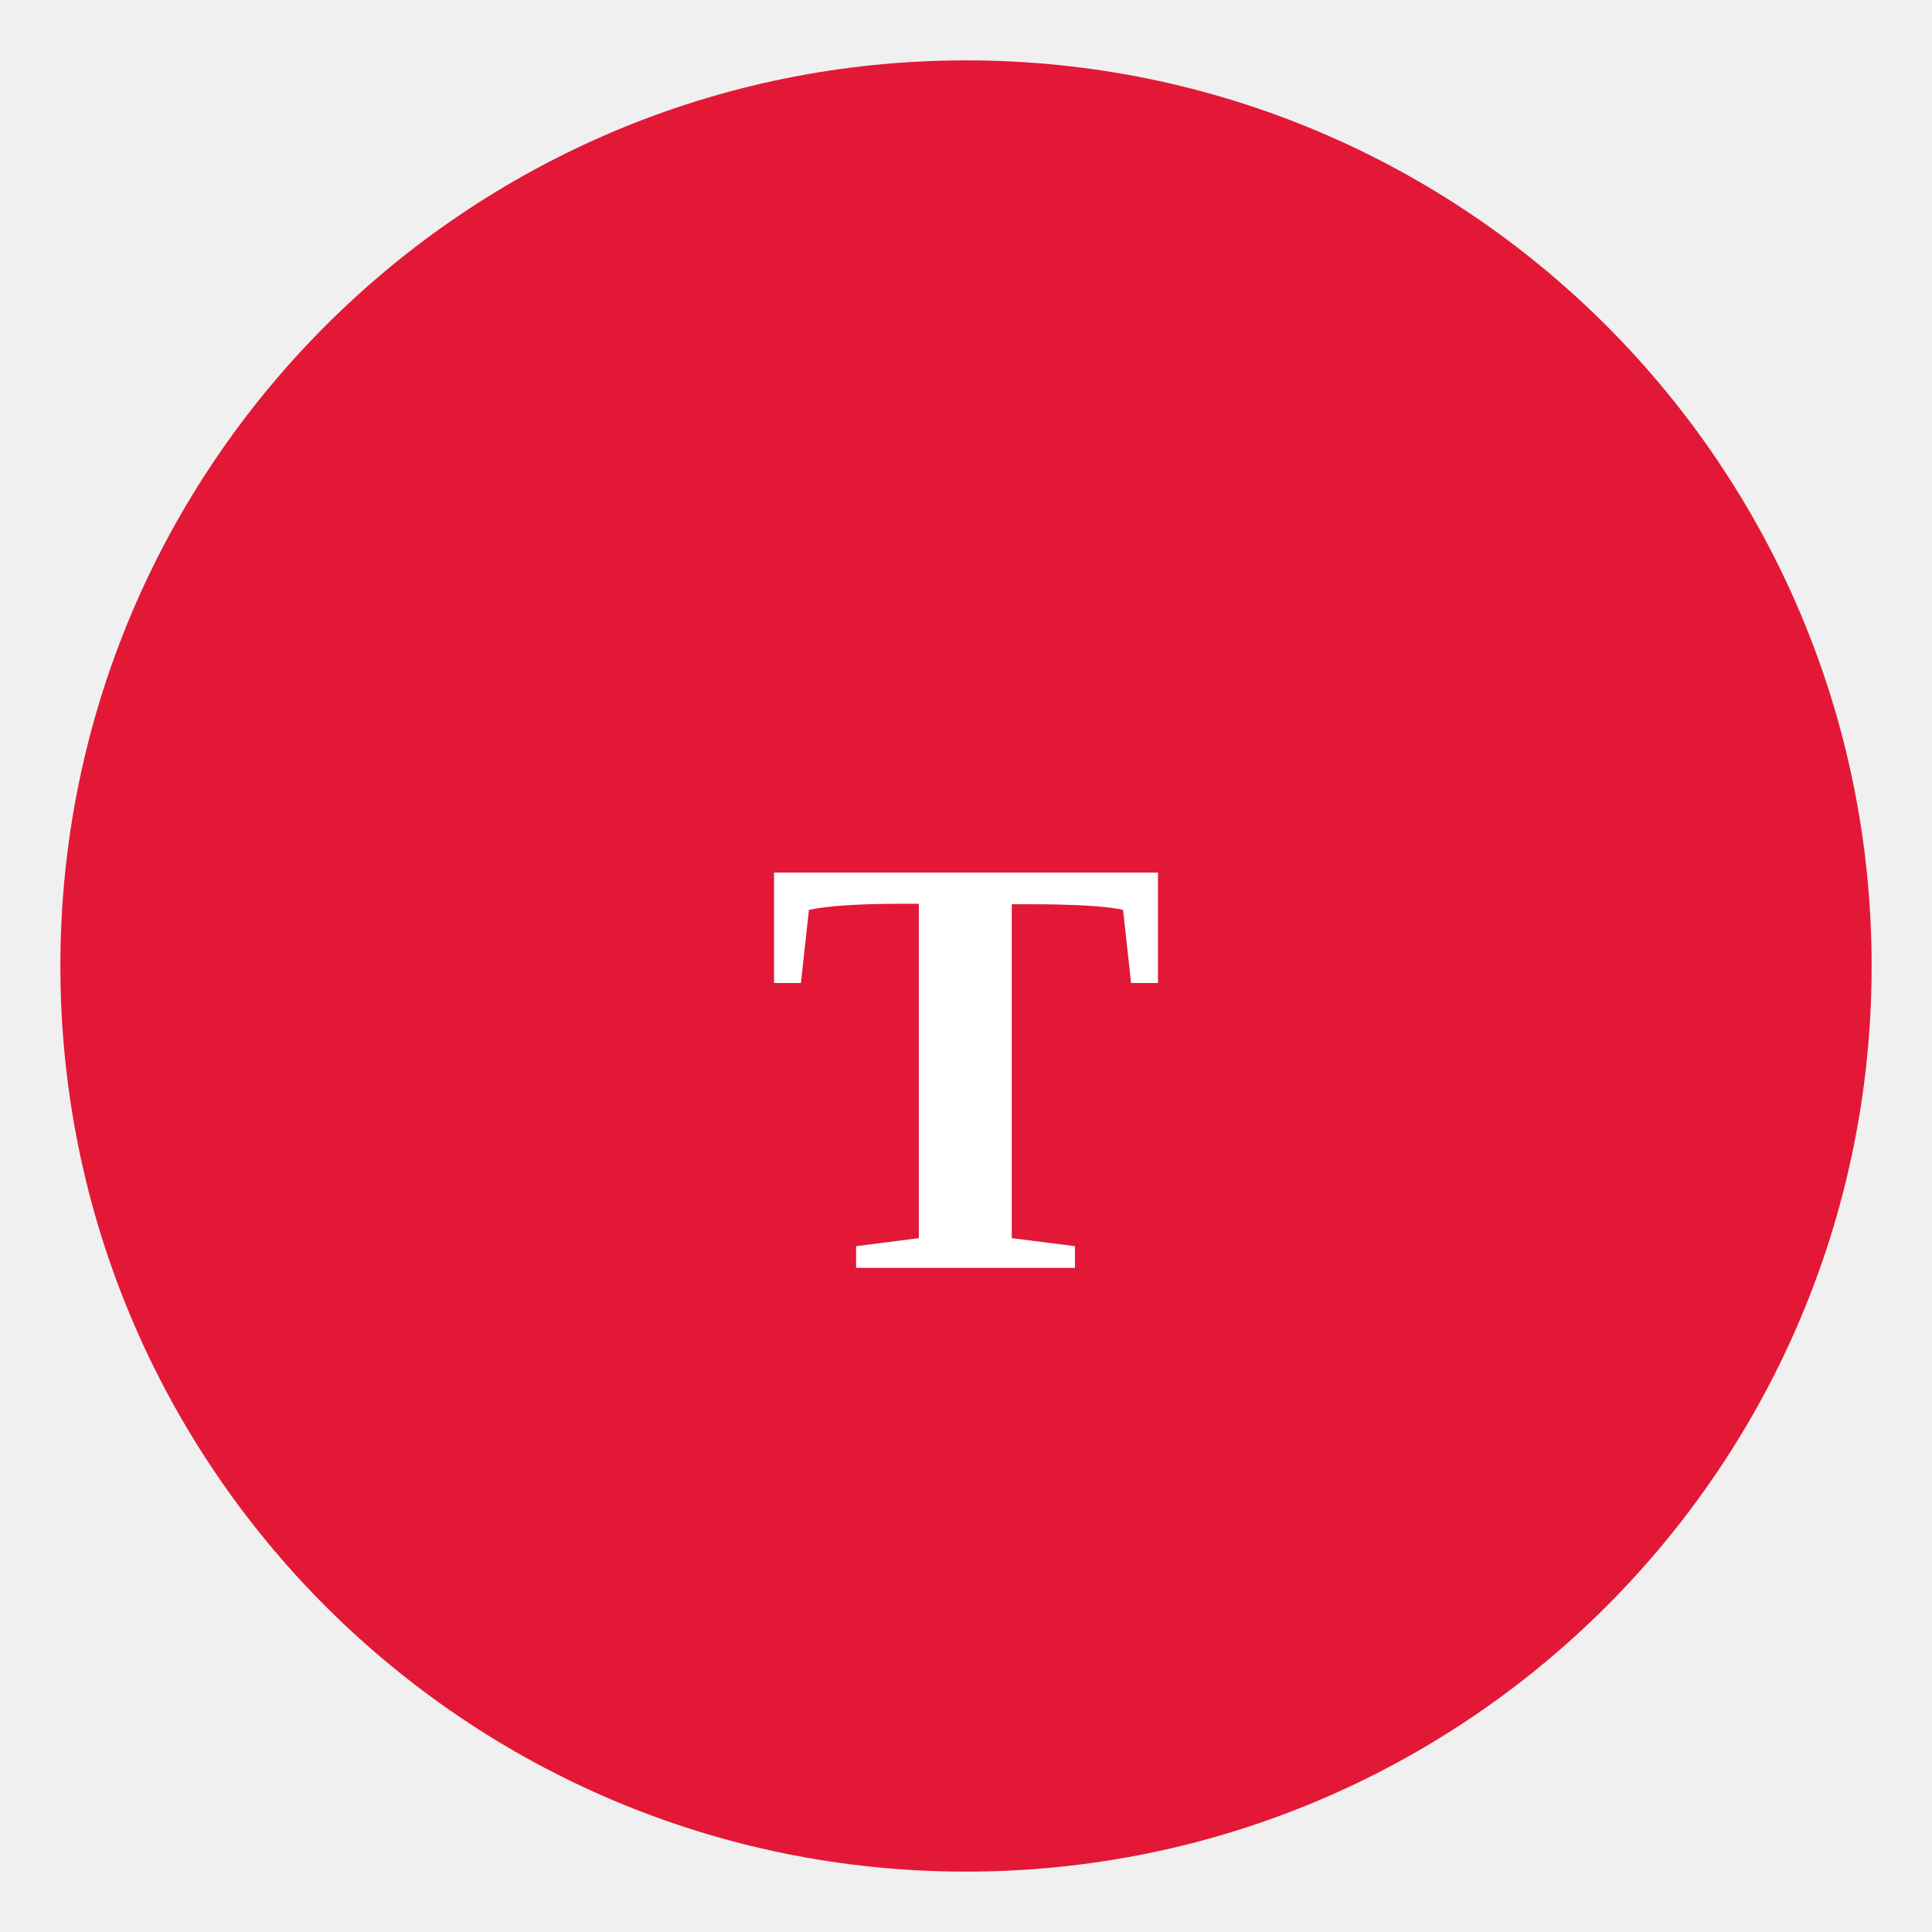
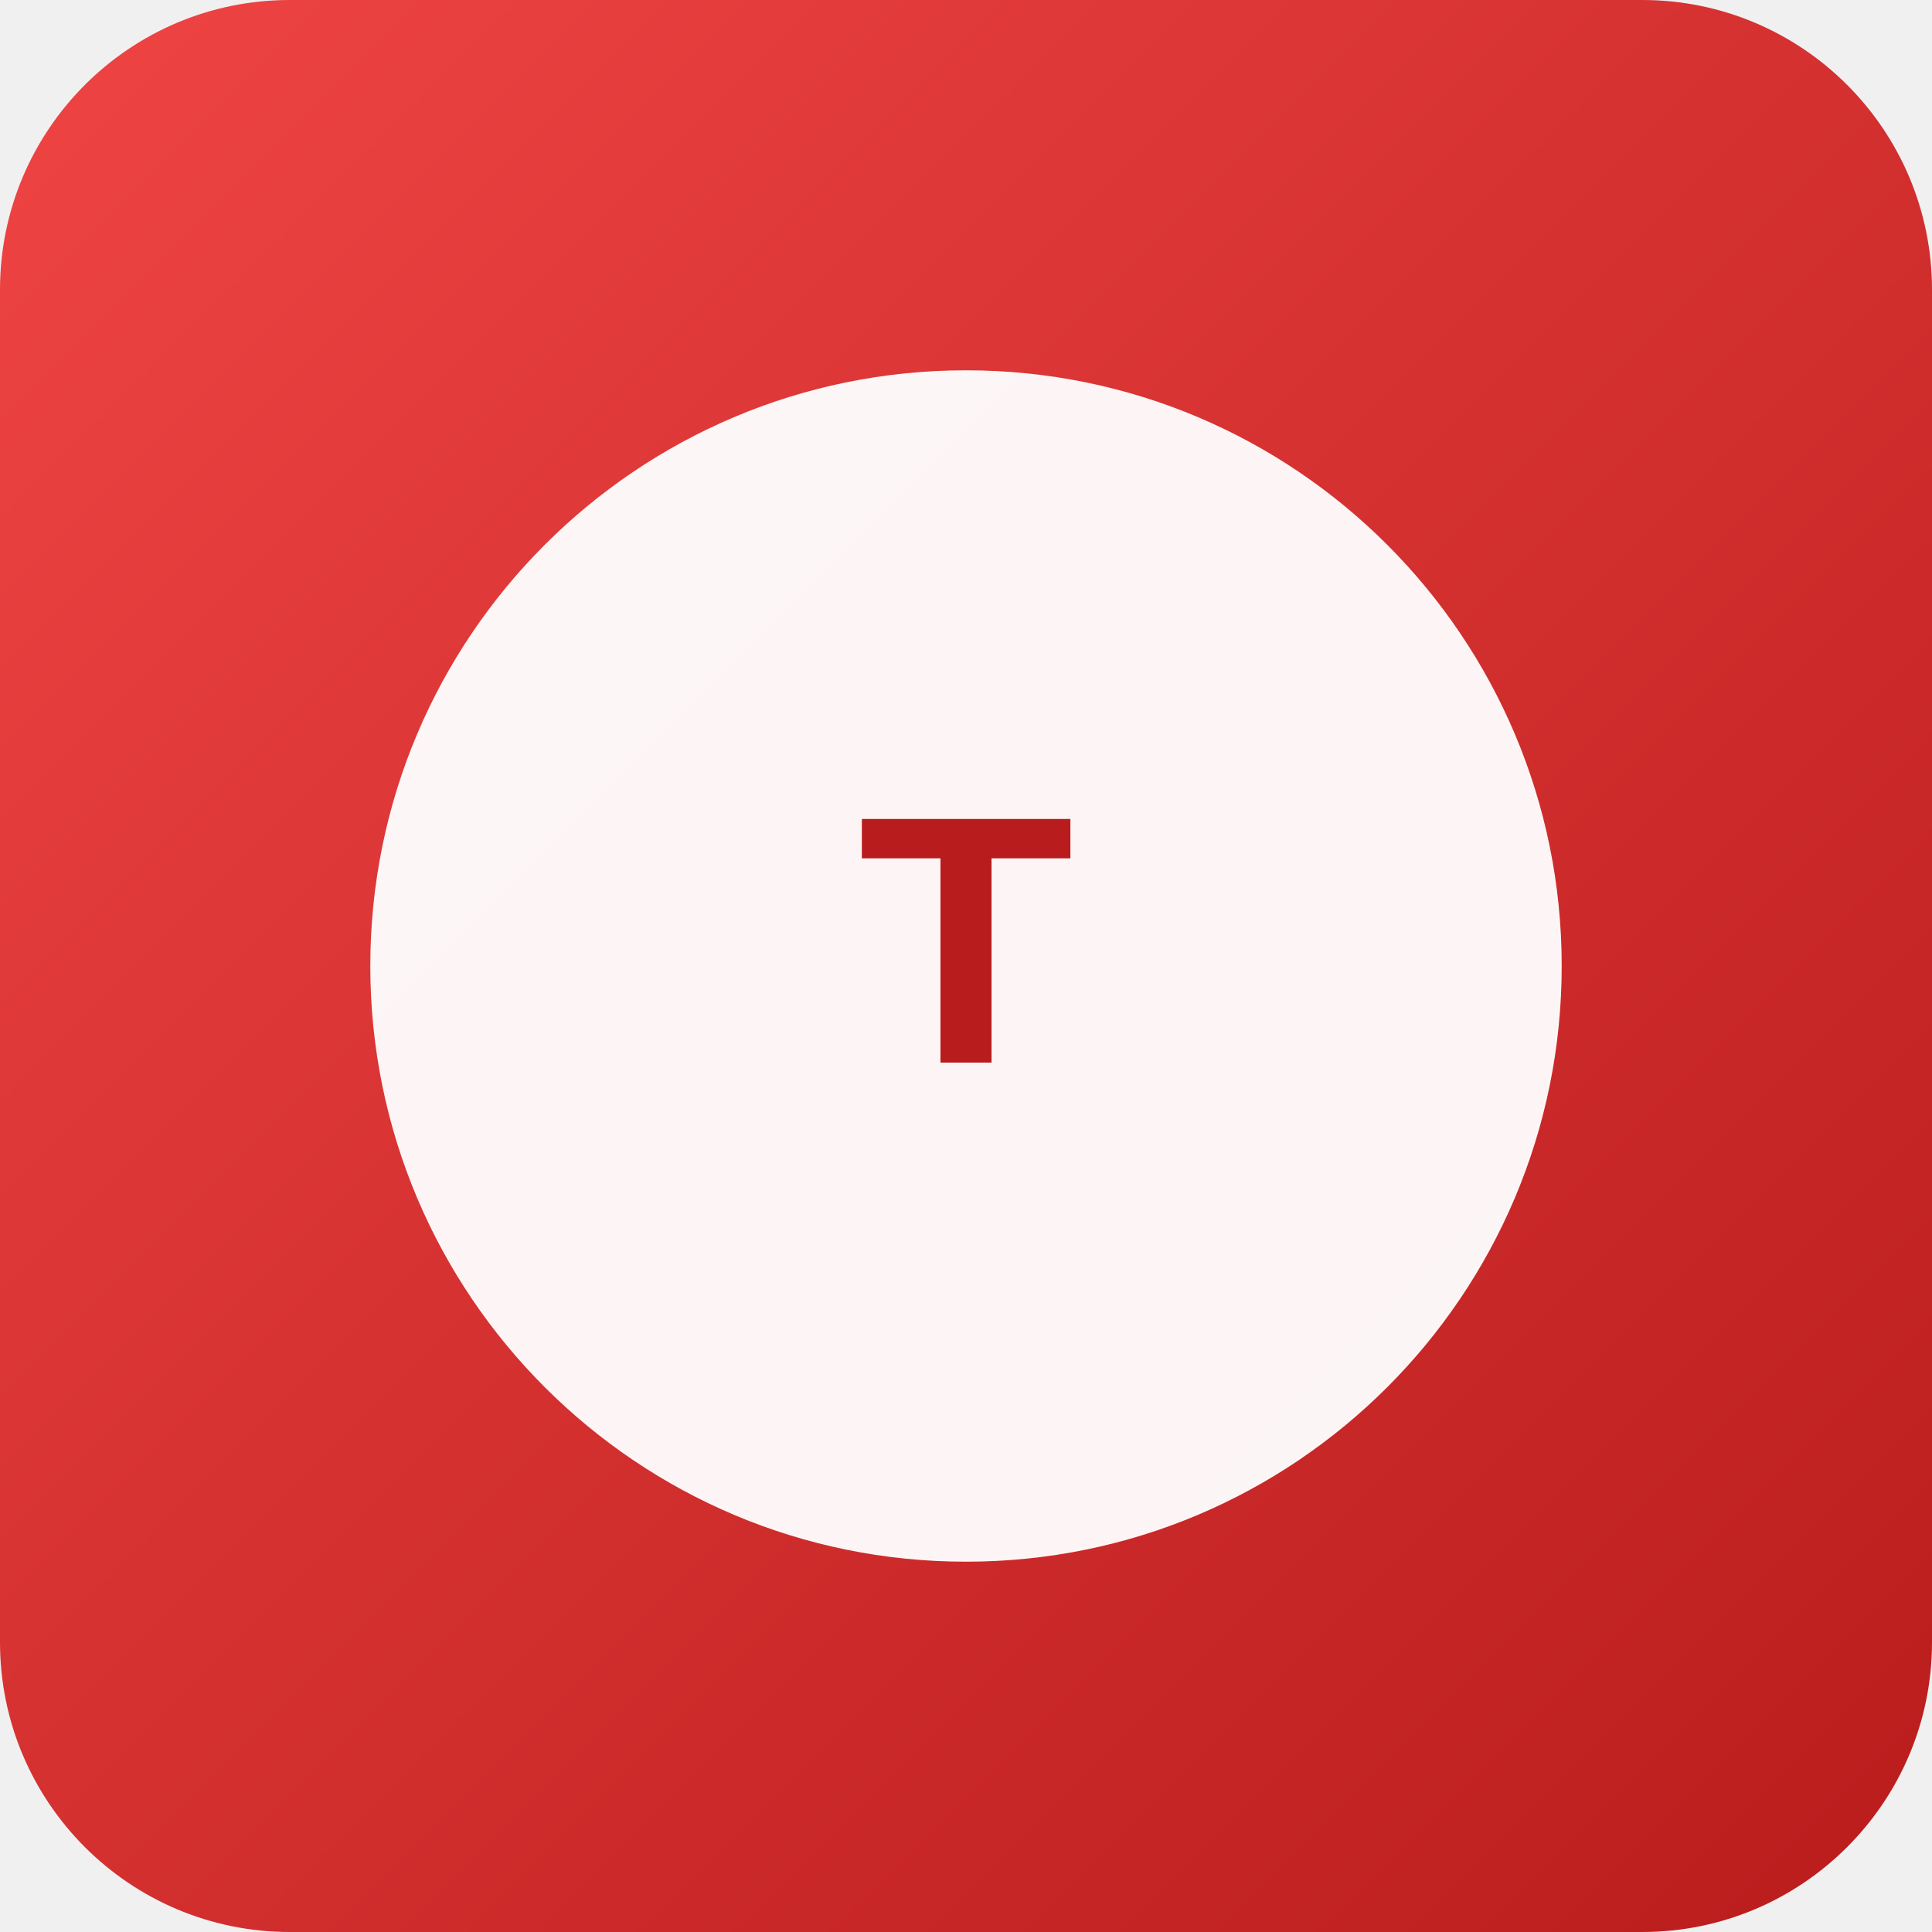
- <svg xmlns="http://www.w3.org/2000/svg" width="64" height="64" viewBox="0 0 64 64" fill="none">
-   <circle cx="32" cy="32" r="30" fill="#E31837" />
-   <text x="32" y="42" text-anchor="middle" fill="#FFFFFF" font-size="20" font-weight="bold">T</text>
+ <svg xmlns="http://www.w3.org/2000/svg" viewBox="0 0 240 240" role="img" aria-labelledby="title desc">
+   <defs>
+     <linearGradient id="telecelGrad" x1="0" y1="0" x2="1" y2="1">
+       <stop offset="0%" stop-color="#ef4444" />
+       <stop offset="100%" stop-color="#b91c1c" />
+     </linearGradient>
+   </defs>
+   <rect x="0" y="0" width="240" height="240" rx="36" fill="url(#telecelGrad)" />
+   <circle cx="120" cy="120" r="74" fill="#ffffff" opacity="0.95" />
+   <text x="120" y="132" text-anchor="middle" font-family="Arial, sans-serif" font-size="44" font-weight="700" fill="#b91c1c">
+     T
+   </text>
</svg>
